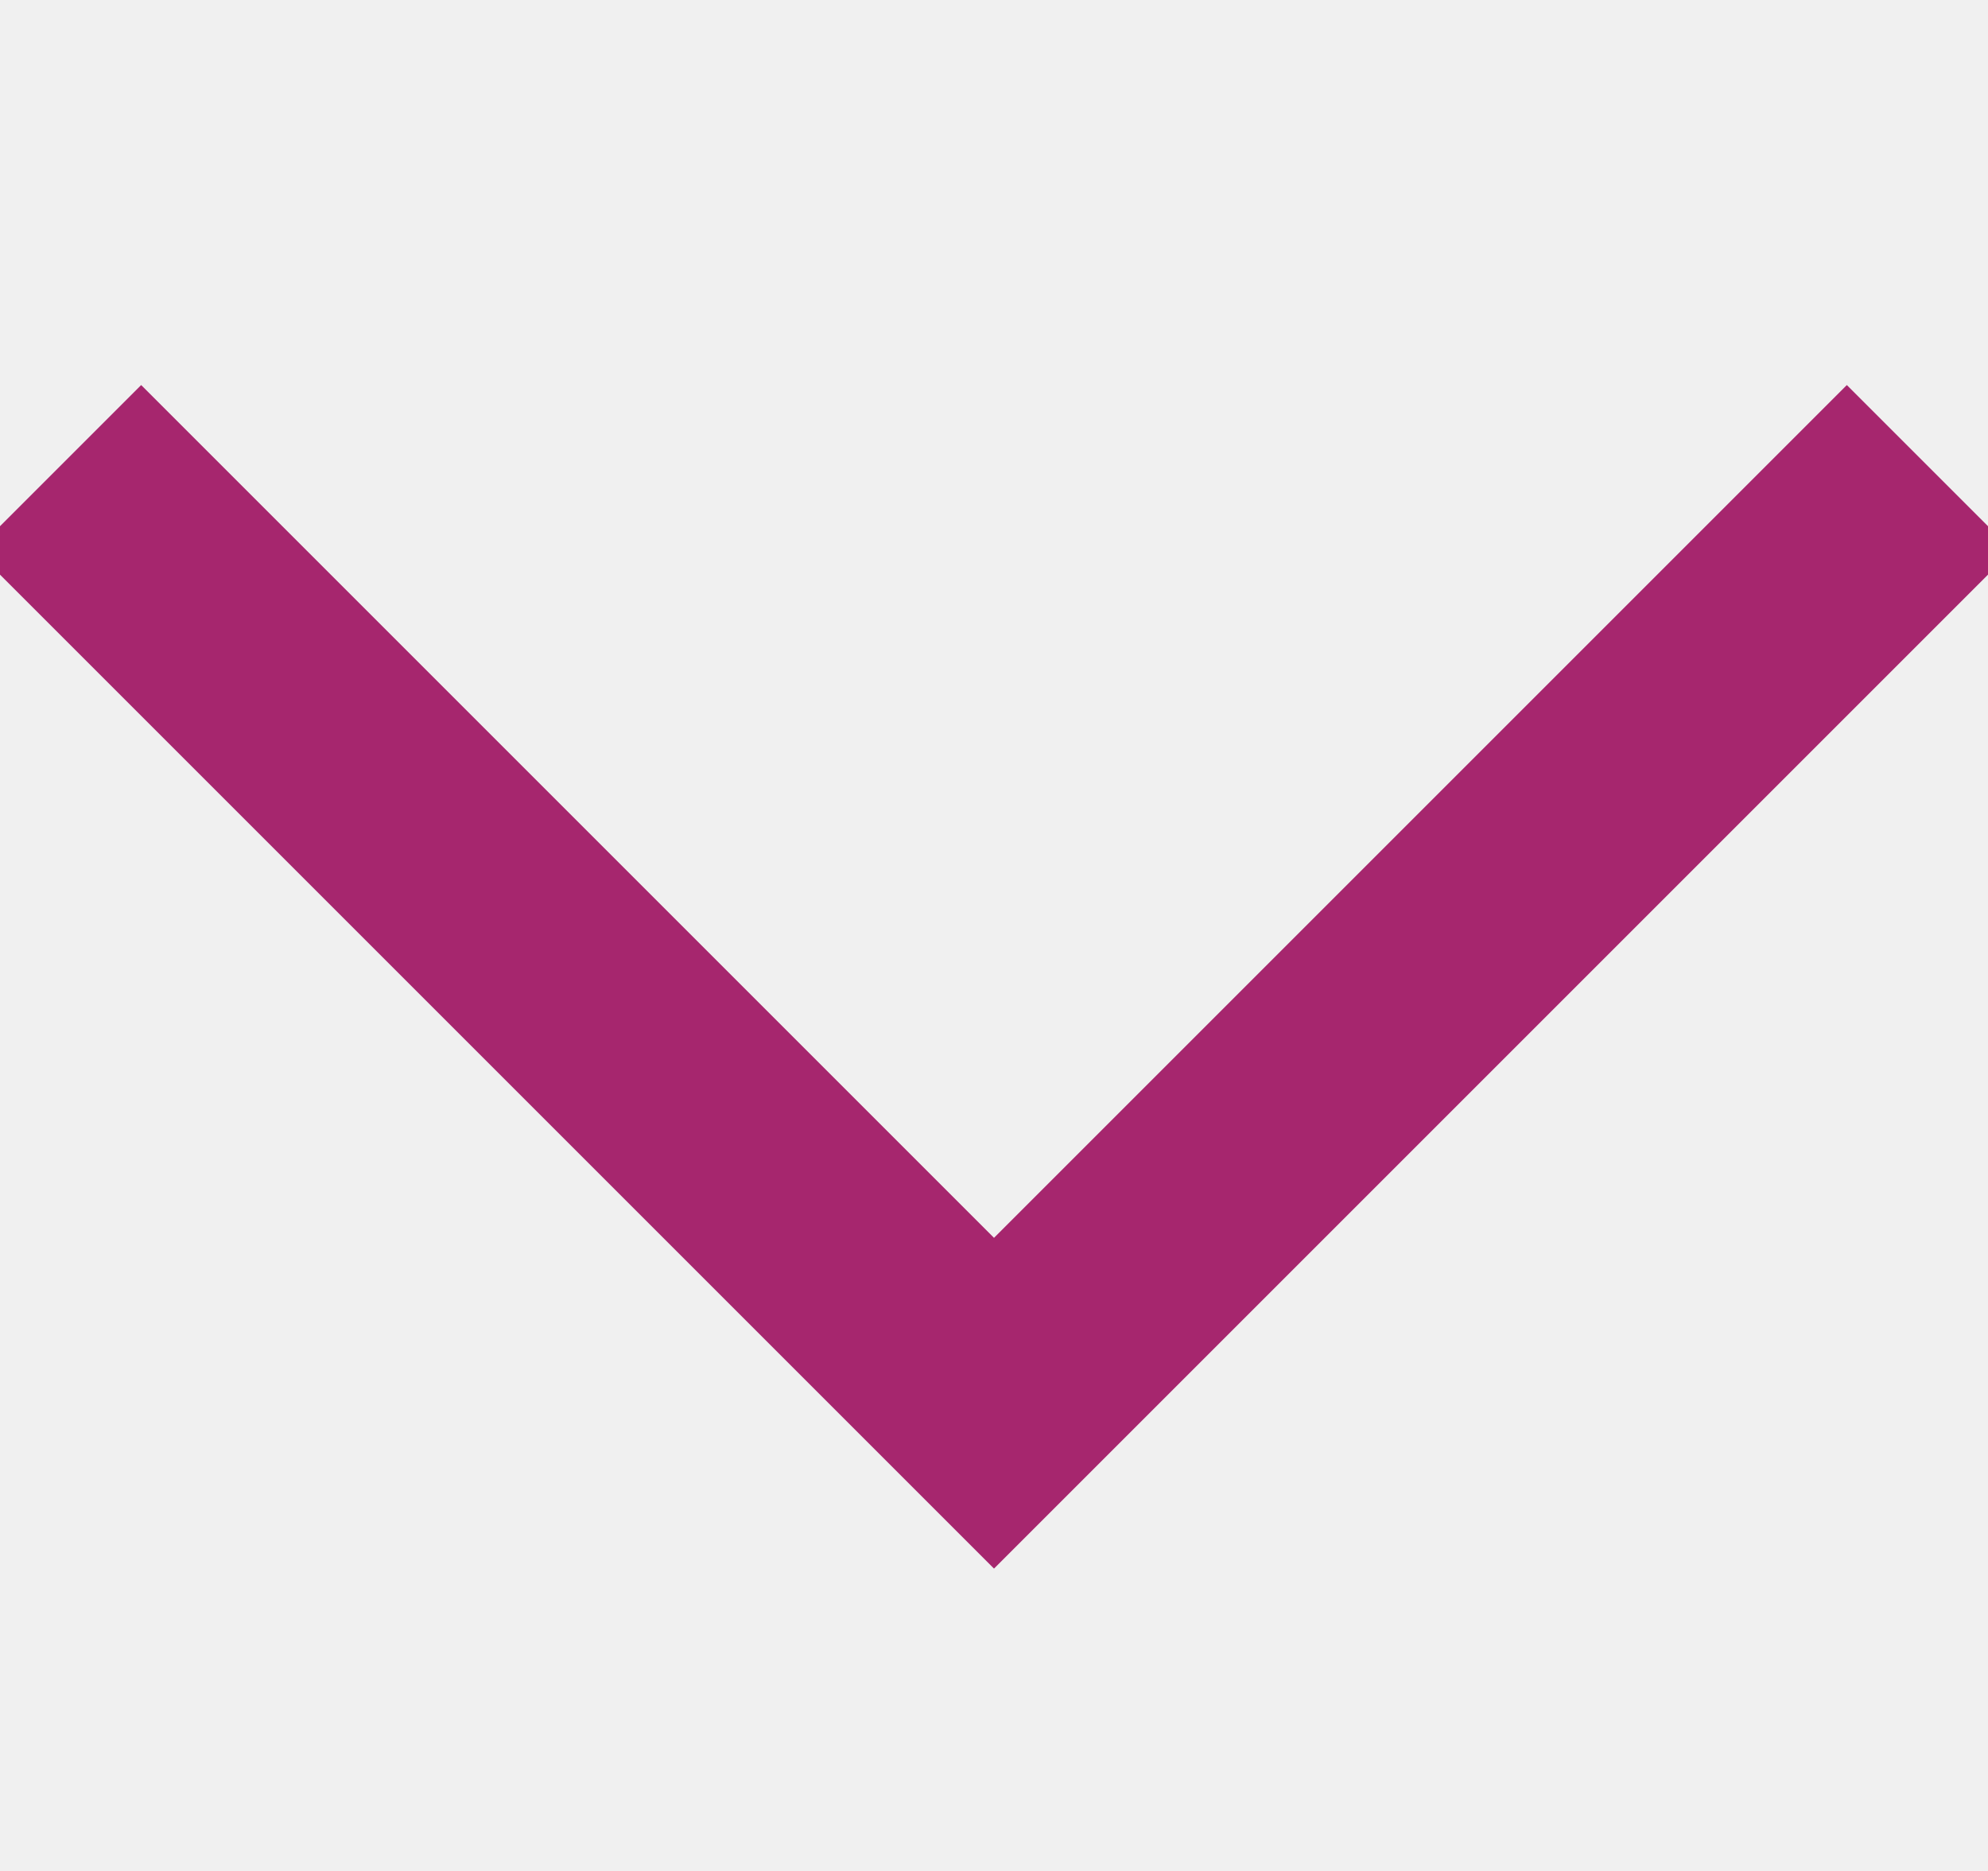
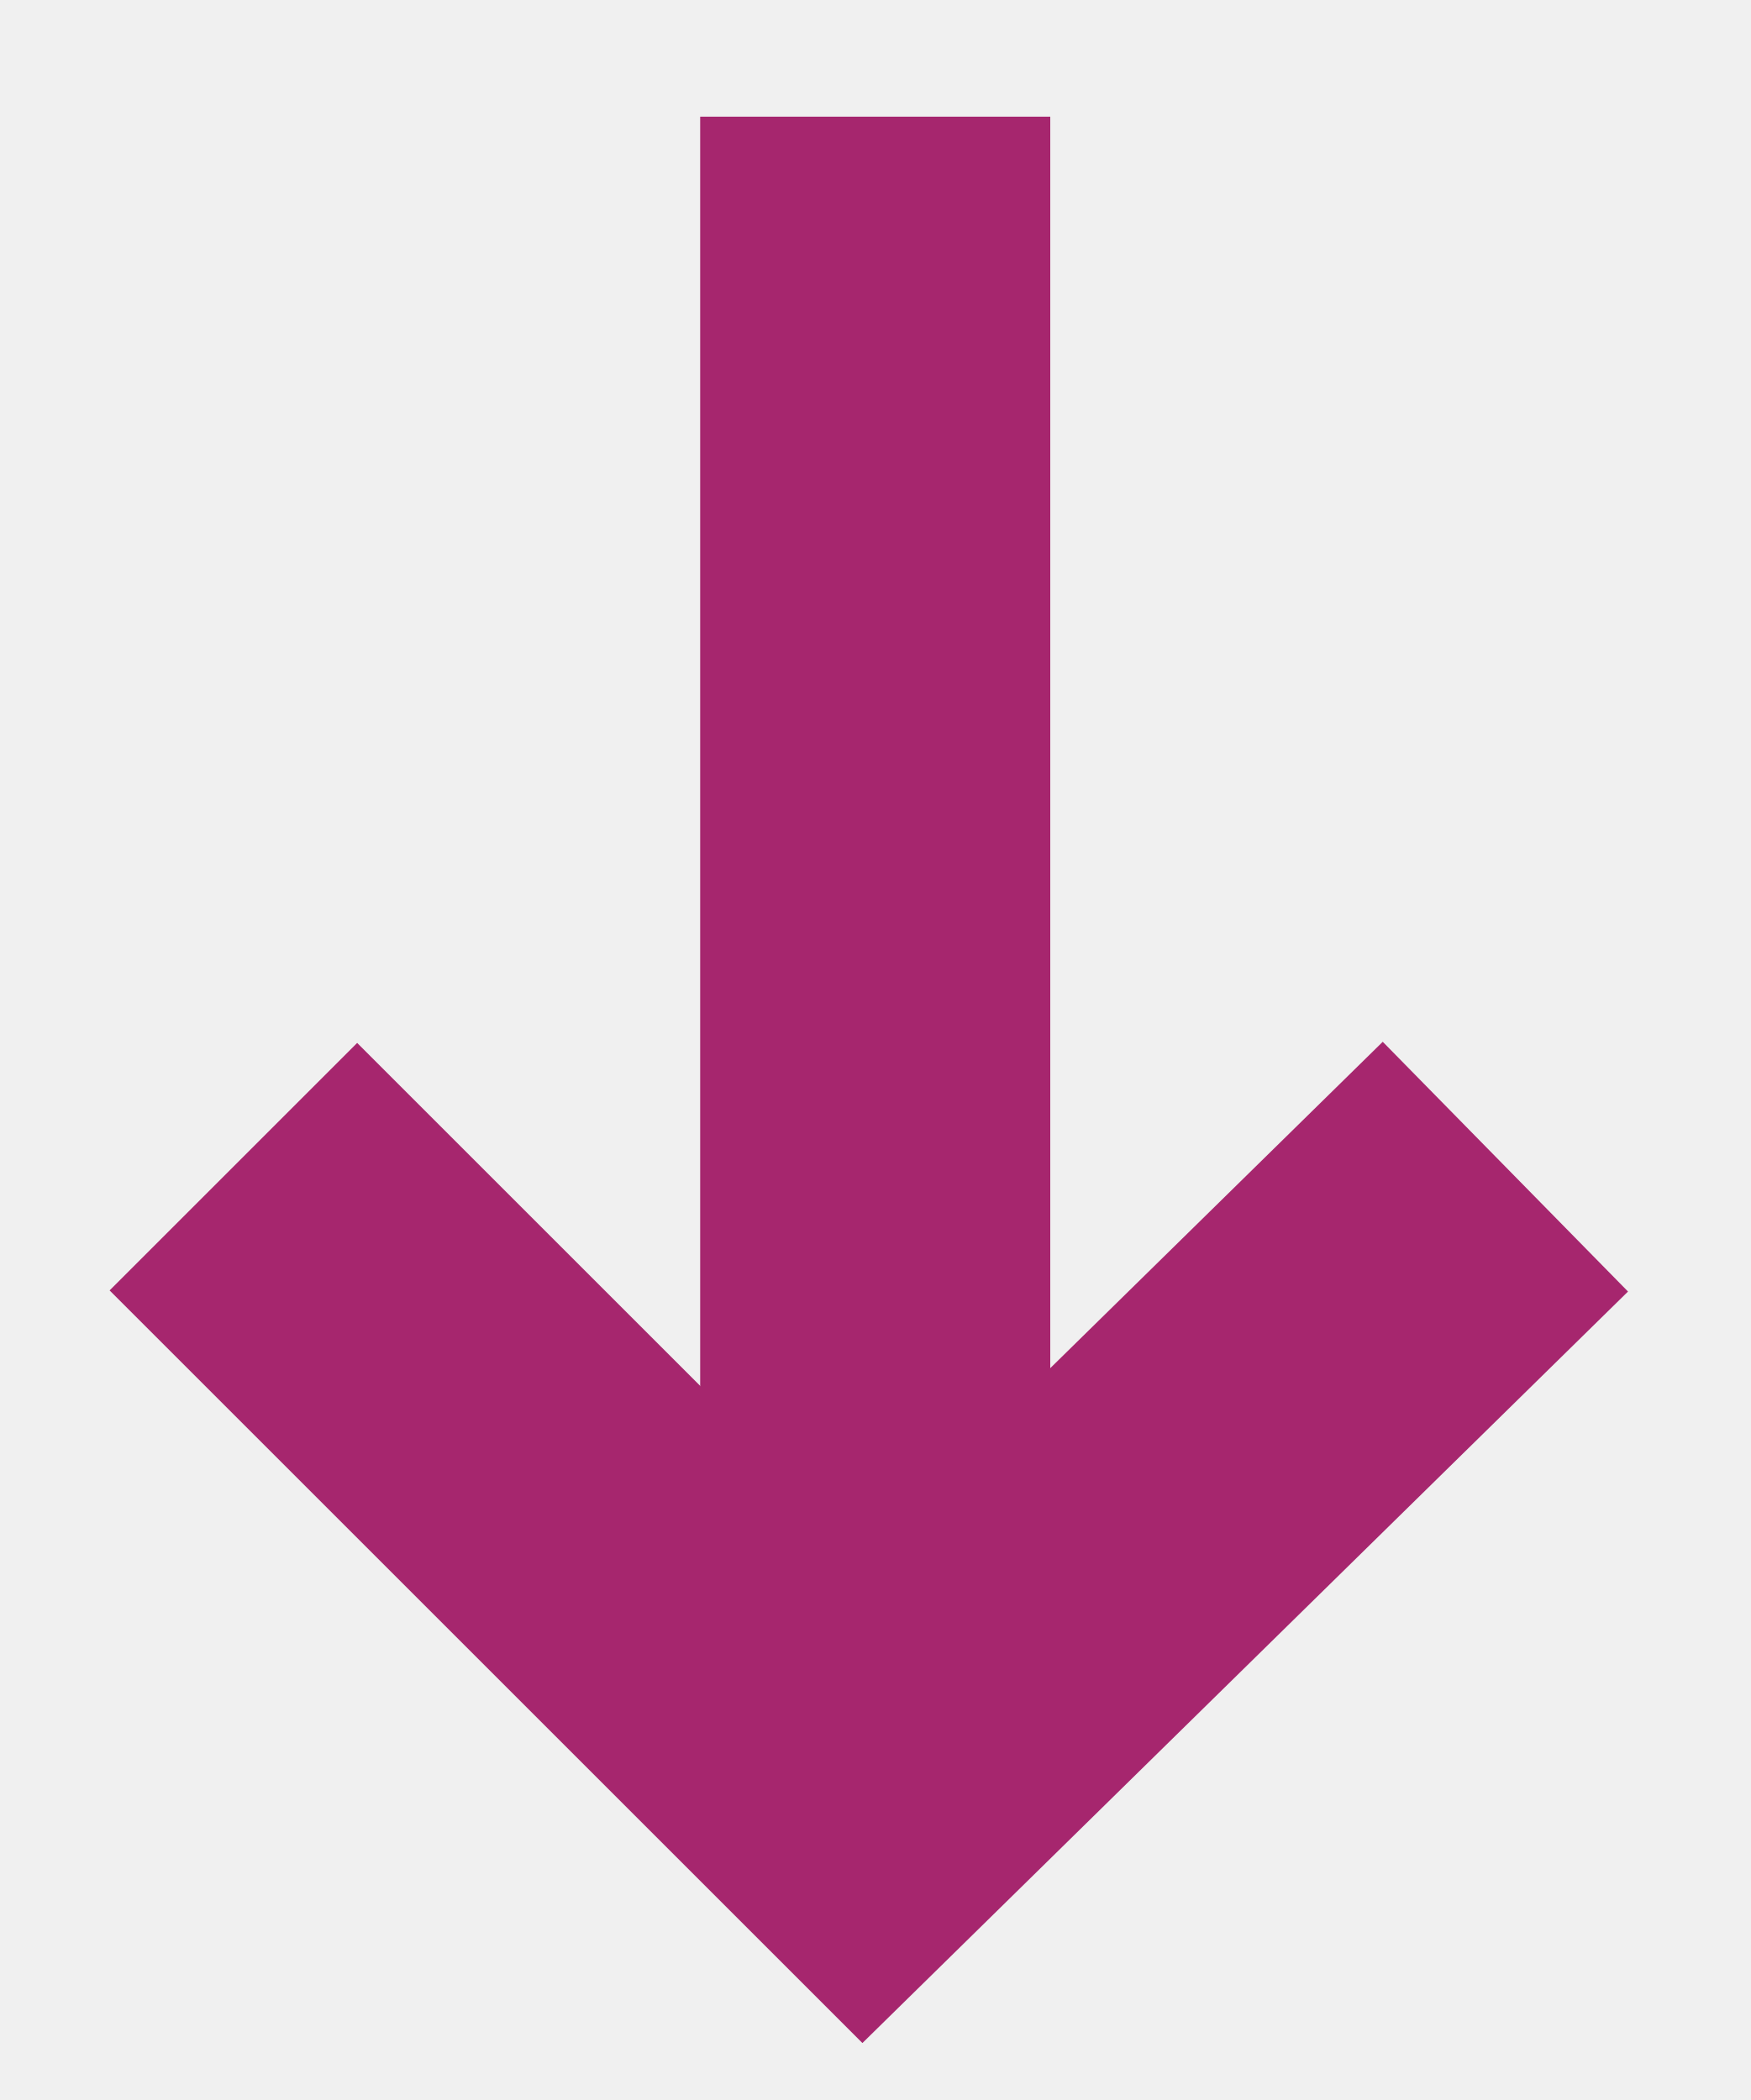
- <svg xmlns="http://www.w3.org/2000/svg" version="1.1" id="Layer_1" x="0px" y="0px" viewBox="0 0 17 16" style="enable-background:new 0 0 17 16;" xml:space="preserve">
+ <svg xmlns="http://www.w3.org/2000/svg" xmlns:xlink="http://www.w3.org/1999/xlink" version="1.1" id="Layer_1" x="0px" y="0px" viewBox="0 0 15 18" style="enable-background:new 0 0 15 18;" xml:space="preserve">
  <style type="text/css">
	.Drop_x0020_Shadow{fill:none;}
	.Outer_x0020_Glow_x0020_5_x0020_pt{fill:none;}
	.Blue_x0020_Neon{fill:none;stroke:#8AACDA;stroke-width:7;stroke-linecap:round;stroke-linejoin:round;}
	.Chrome_x0020_Highlight{fill:url(#SVGID_1_);stroke:#FFFFFF;stroke-width:0.363;stroke-miterlimit:1;}
	.Jive_GS{fill:#FFDD00;}
	.Alyssa_GS{fill:#A6D0E4;}
- 	.st0{fill:none;stroke:#A6266E;stroke-width:2;stroke-miterlimit:10;}
+ 	.st0{clip-path:url(#SVGID_3_);fill:none;stroke:#A6266E;stroke-width:3;stroke-linecap:square;stroke-miterlimit:10;}
+ 	.st1{clip-path:url(#SVGID_3_);fill:none;stroke:#A6266E;stroke-width:3;stroke-miterlimit:10;}
</style>
-   <linearGradient id="SVGID_1_" gradientUnits="userSpaceOnUse" x1="0.5" y1="0" x2="0.5" y2="-1">
+   <linearGradient id="SVGID_1_" gradientUnits="userSpaceOnUse" x1="-5.5" y1="-4" x2="-5.5" y2="-5">
    <stop offset="0" style="stop-color:#656565" />
    <stop offset="0.618" style="stop-color:#1B1B1B" />
    <stop offset="0.629" style="stop-color:#545454" />
    <stop offset="0.983" style="stop-color:#3E3E3E" />
  </linearGradient>
-   <polyline class="st0" points="0.5,4 8.5,12 16.5,4 " />
+   <g>
+     <defs>
+       <rect id="SVGID_2_" width="15" height="18" />
+     </defs>
+     <clipPath id="SVGID_3_">
+       <use xlink:href="#SVGID_2_" style="overflow:visible;" />
+     </clipPath>
+     <line class="st0" x1="7.5" y1="2.5" x2="7.5" y2="13" />
+     <polyline class="st1" points="2,10 7.4,15.4 12.9,10  " />
+   </g>
</svg>
